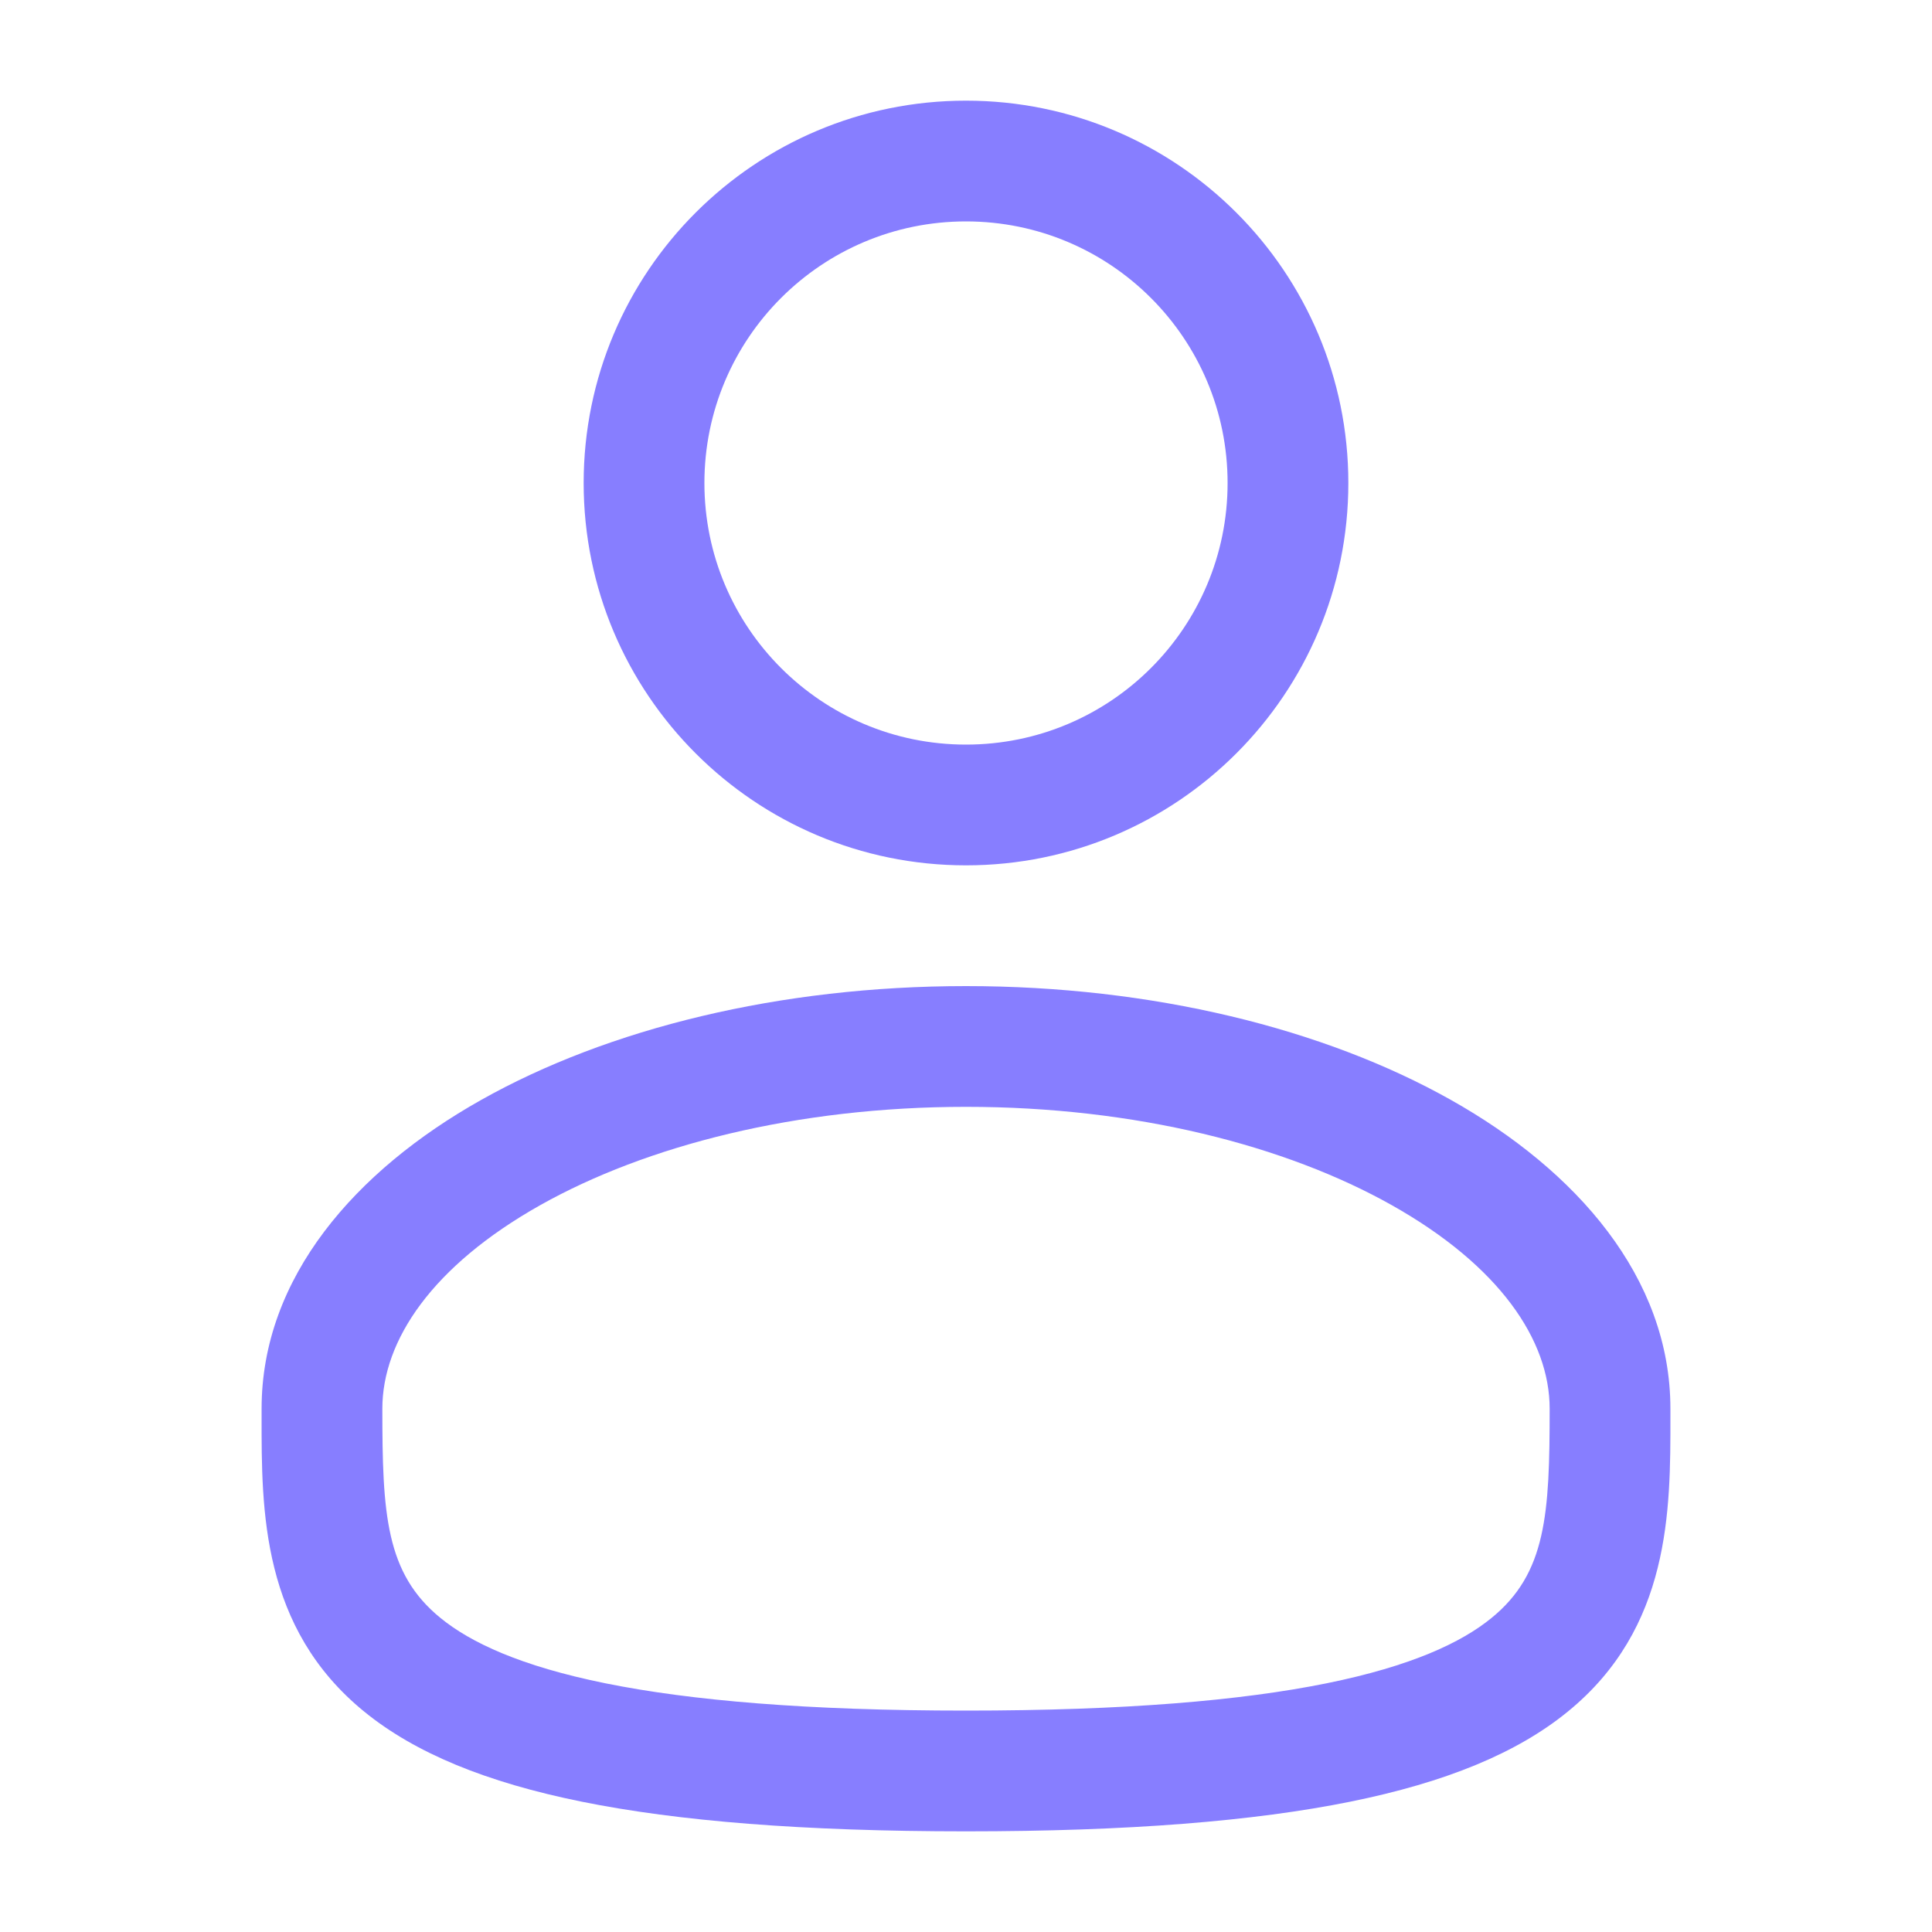
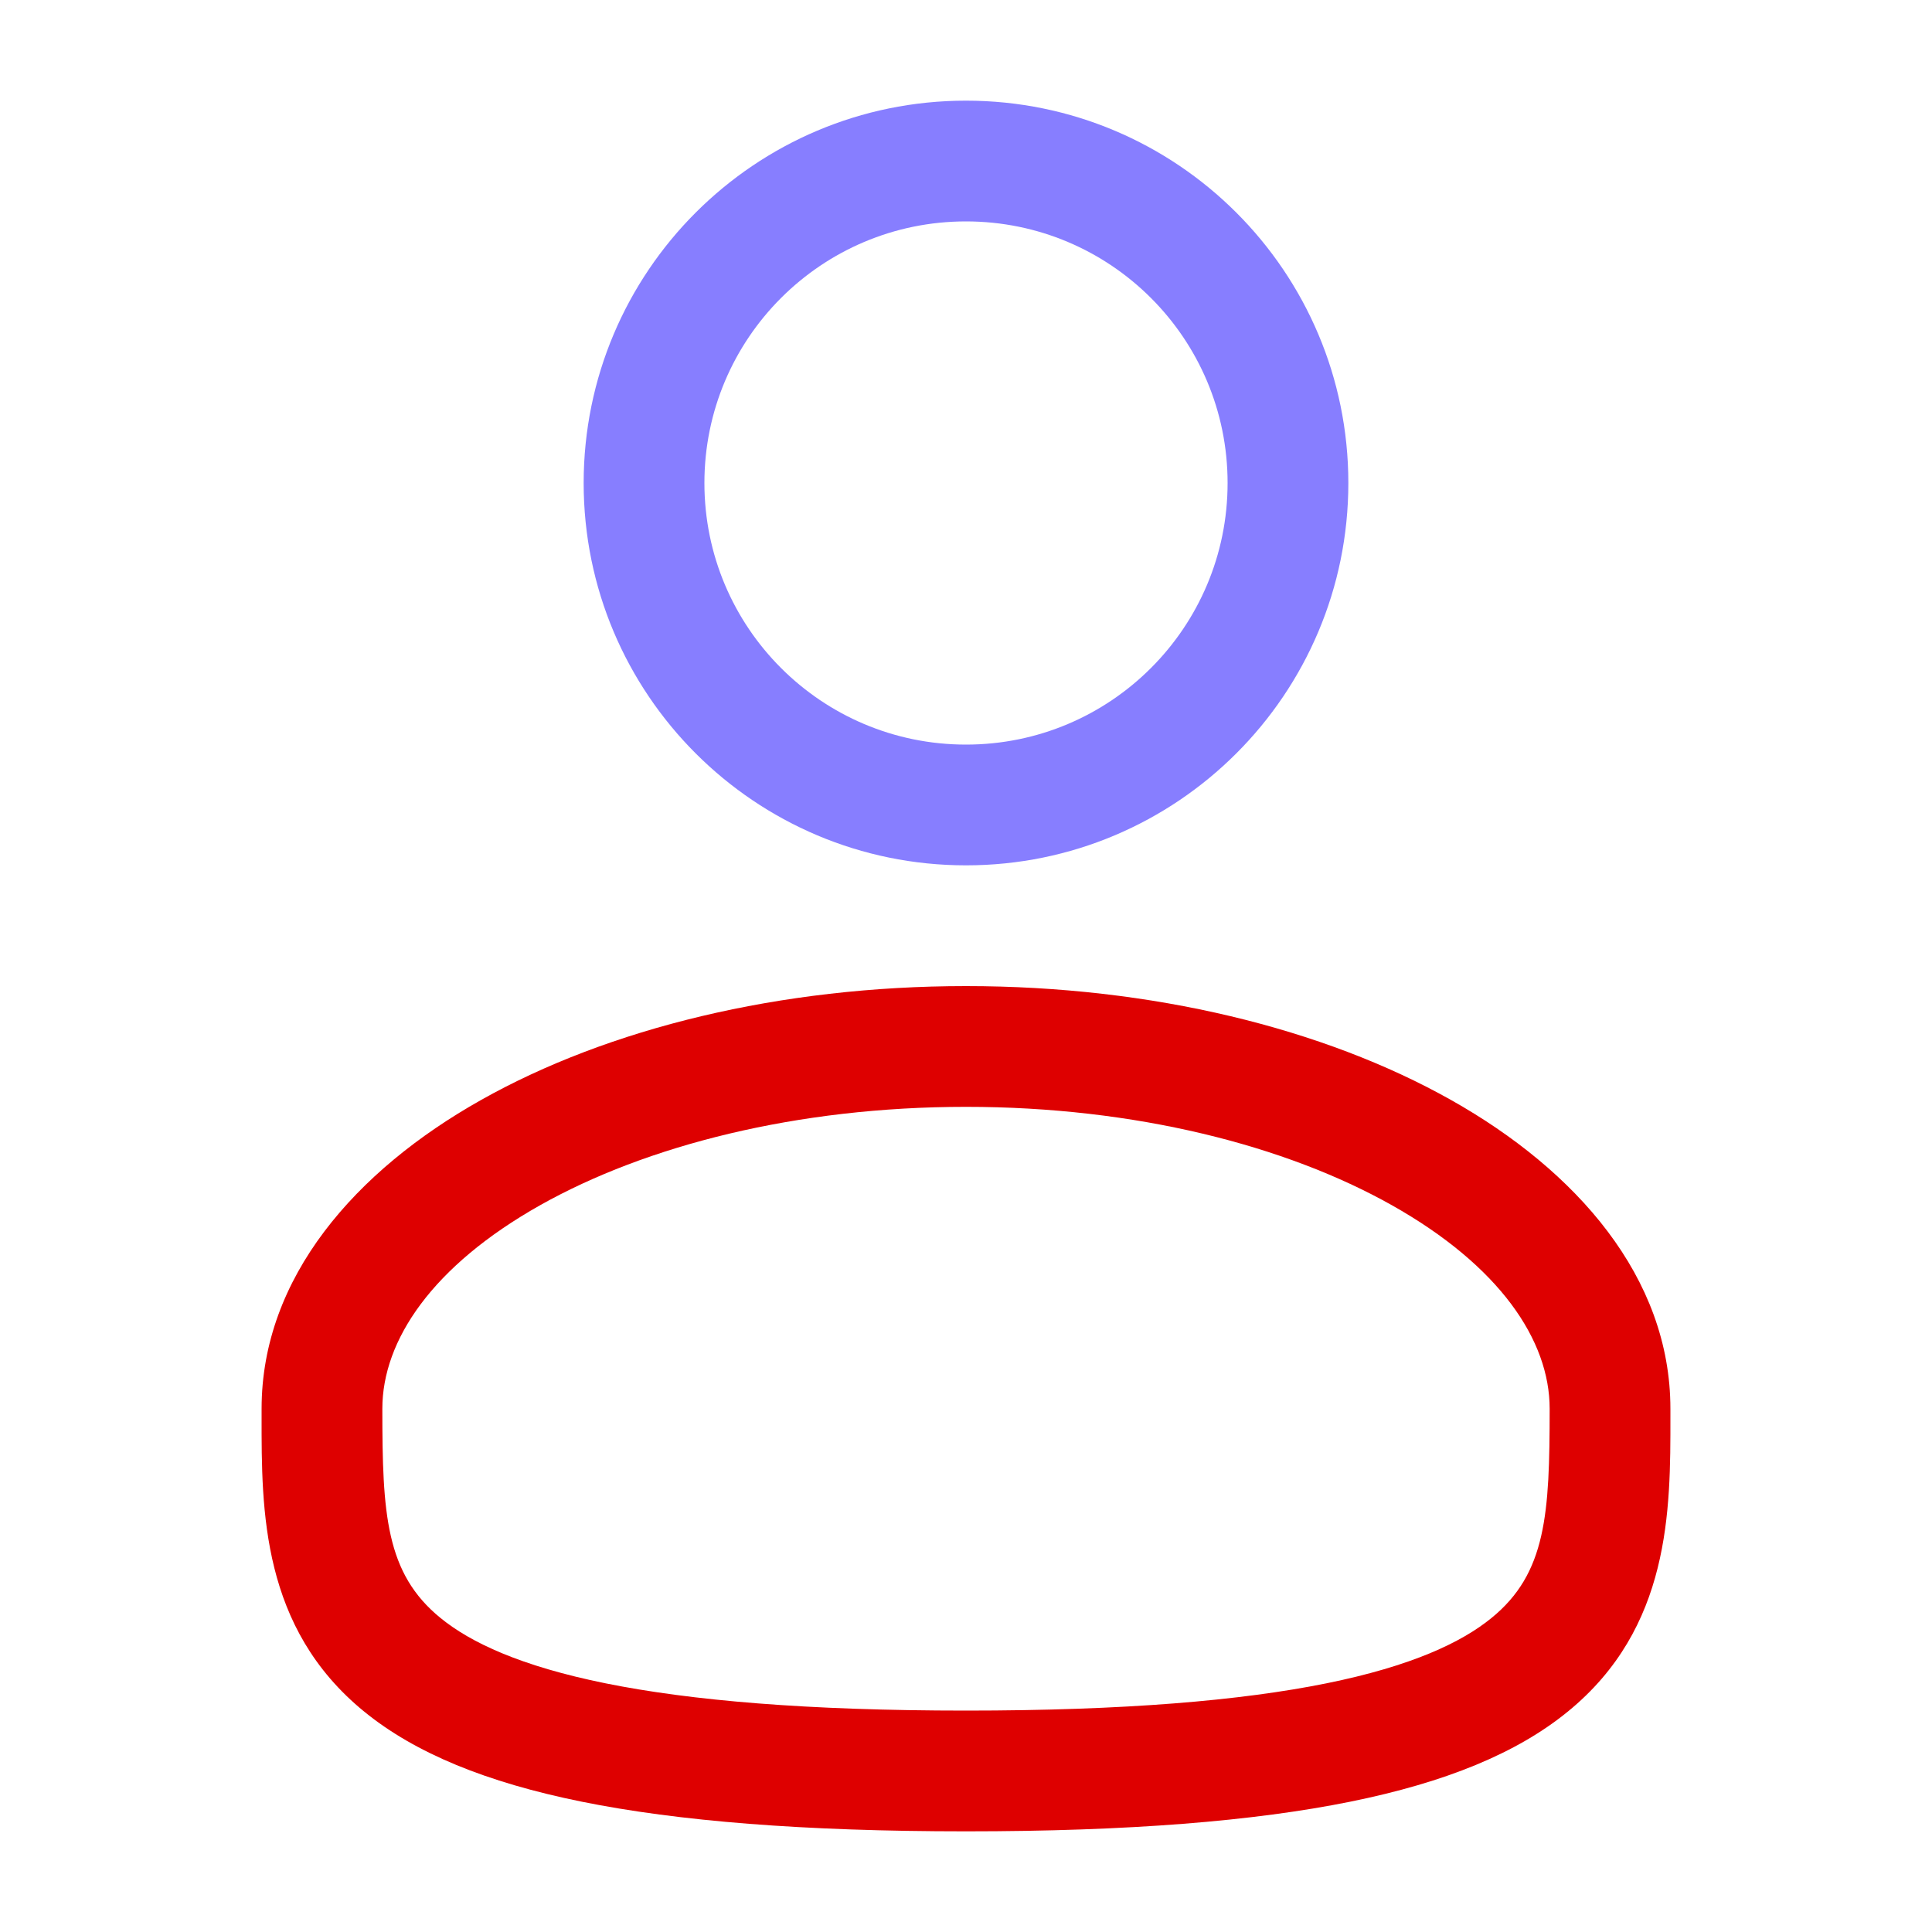
<svg xmlns="http://www.w3.org/2000/svg" width="20" height="20" viewBox="0 0 20 20" fill="none">
  <path fill-rule="evenodd" clip-rule="evenodd" d="M10 1.042C7.814 1.042 6.042 2.814 6.042 5C6.042 7.186 7.814 8.958 10 8.958C12.186 8.958 13.958 7.186 13.958 5C13.958 2.814 12.186 1.042 10 1.042ZM7.292 5C7.292 3.504 8.504 2.292 10 2.292C11.496 2.292 12.708 3.504 12.708 5C12.708 6.496 11.496 7.708 10 7.708C8.504 7.708 7.292 6.496 7.292 5Z" fill="#877EFF" />
-   <path fill-rule="evenodd" clip-rule="evenodd" d="M10 10.208C8.072 10.208 6.296 10.646 4.98 11.387C3.683 12.116 2.708 13.222 2.708 14.583L2.708 14.668C2.707 15.636 2.706 16.852 3.772 17.72C4.297 18.147 5.03 18.45 6.022 18.651C7.016 18.852 8.312 18.958 10 18.958C11.688 18.958 12.984 18.852 13.978 18.651C14.97 18.45 15.704 18.147 16.228 17.72C17.294 16.852 17.293 15.636 17.292 14.668L17.292 14.583C17.292 13.222 16.317 12.116 15.021 11.387C13.704 10.646 11.928 10.208 10 10.208ZM3.958 14.583C3.958 13.874 4.476 13.104 5.592 12.476C6.689 11.859 8.246 11.458 10 11.458C11.754 11.458 13.311 11.859 14.408 12.476C15.524 13.104 16.042 13.874 16.042 14.583C16.042 15.673 16.008 16.287 15.439 16.75C15.13 17.002 14.614 17.247 13.73 17.426C12.849 17.604 11.645 17.708 10 17.708C8.355 17.708 7.151 17.604 6.27 17.426C5.386 17.247 4.87 17.002 4.561 16.75C3.992 16.287 3.958 15.673 3.958 14.583Z" fill="#877EFF" />
+   <path fill-rule="evenodd" clip-rule="evenodd" d="M10 10.208C8.072 10.208 6.296 10.646 4.98 11.387C3.683 12.116 2.708 13.222 2.708 14.583L2.708 14.668C2.707 15.636 2.706 16.852 3.772 17.72C4.297 18.147 5.03 18.45 6.022 18.651C7.016 18.852 8.312 18.958 10 18.958C11.688 18.958 12.984 18.852 13.978 18.651C14.97 18.45 15.704 18.147 16.228 17.72C17.294 16.852 17.293 15.636 17.292 14.668L17.292 14.583C17.292 13.222 16.317 12.116 15.021 11.387C13.704 10.646 11.928 10.208 10 10.208ZM3.958 14.583C3.958 13.874 4.476 13.104 5.592 12.476C6.689 11.859 8.246 11.458 10 11.458C11.754 11.458 13.311 11.859 14.408 12.476C15.524 13.104 16.042 13.874 16.042 14.583C16.042 15.673 16.008 16.287 15.439 16.75C15.13 17.002 14.614 17.247 13.73 17.426C12.849 17.604 11.645 17.708 10 17.708C8.355 17.708 7.151 17.604 6.27 17.426C5.386 17.247 4.87 17.002 4.561 16.75C3.992 16.287 3.958 15.673 3.958 14.583Z" fill="#DE0000" />
</svg>
